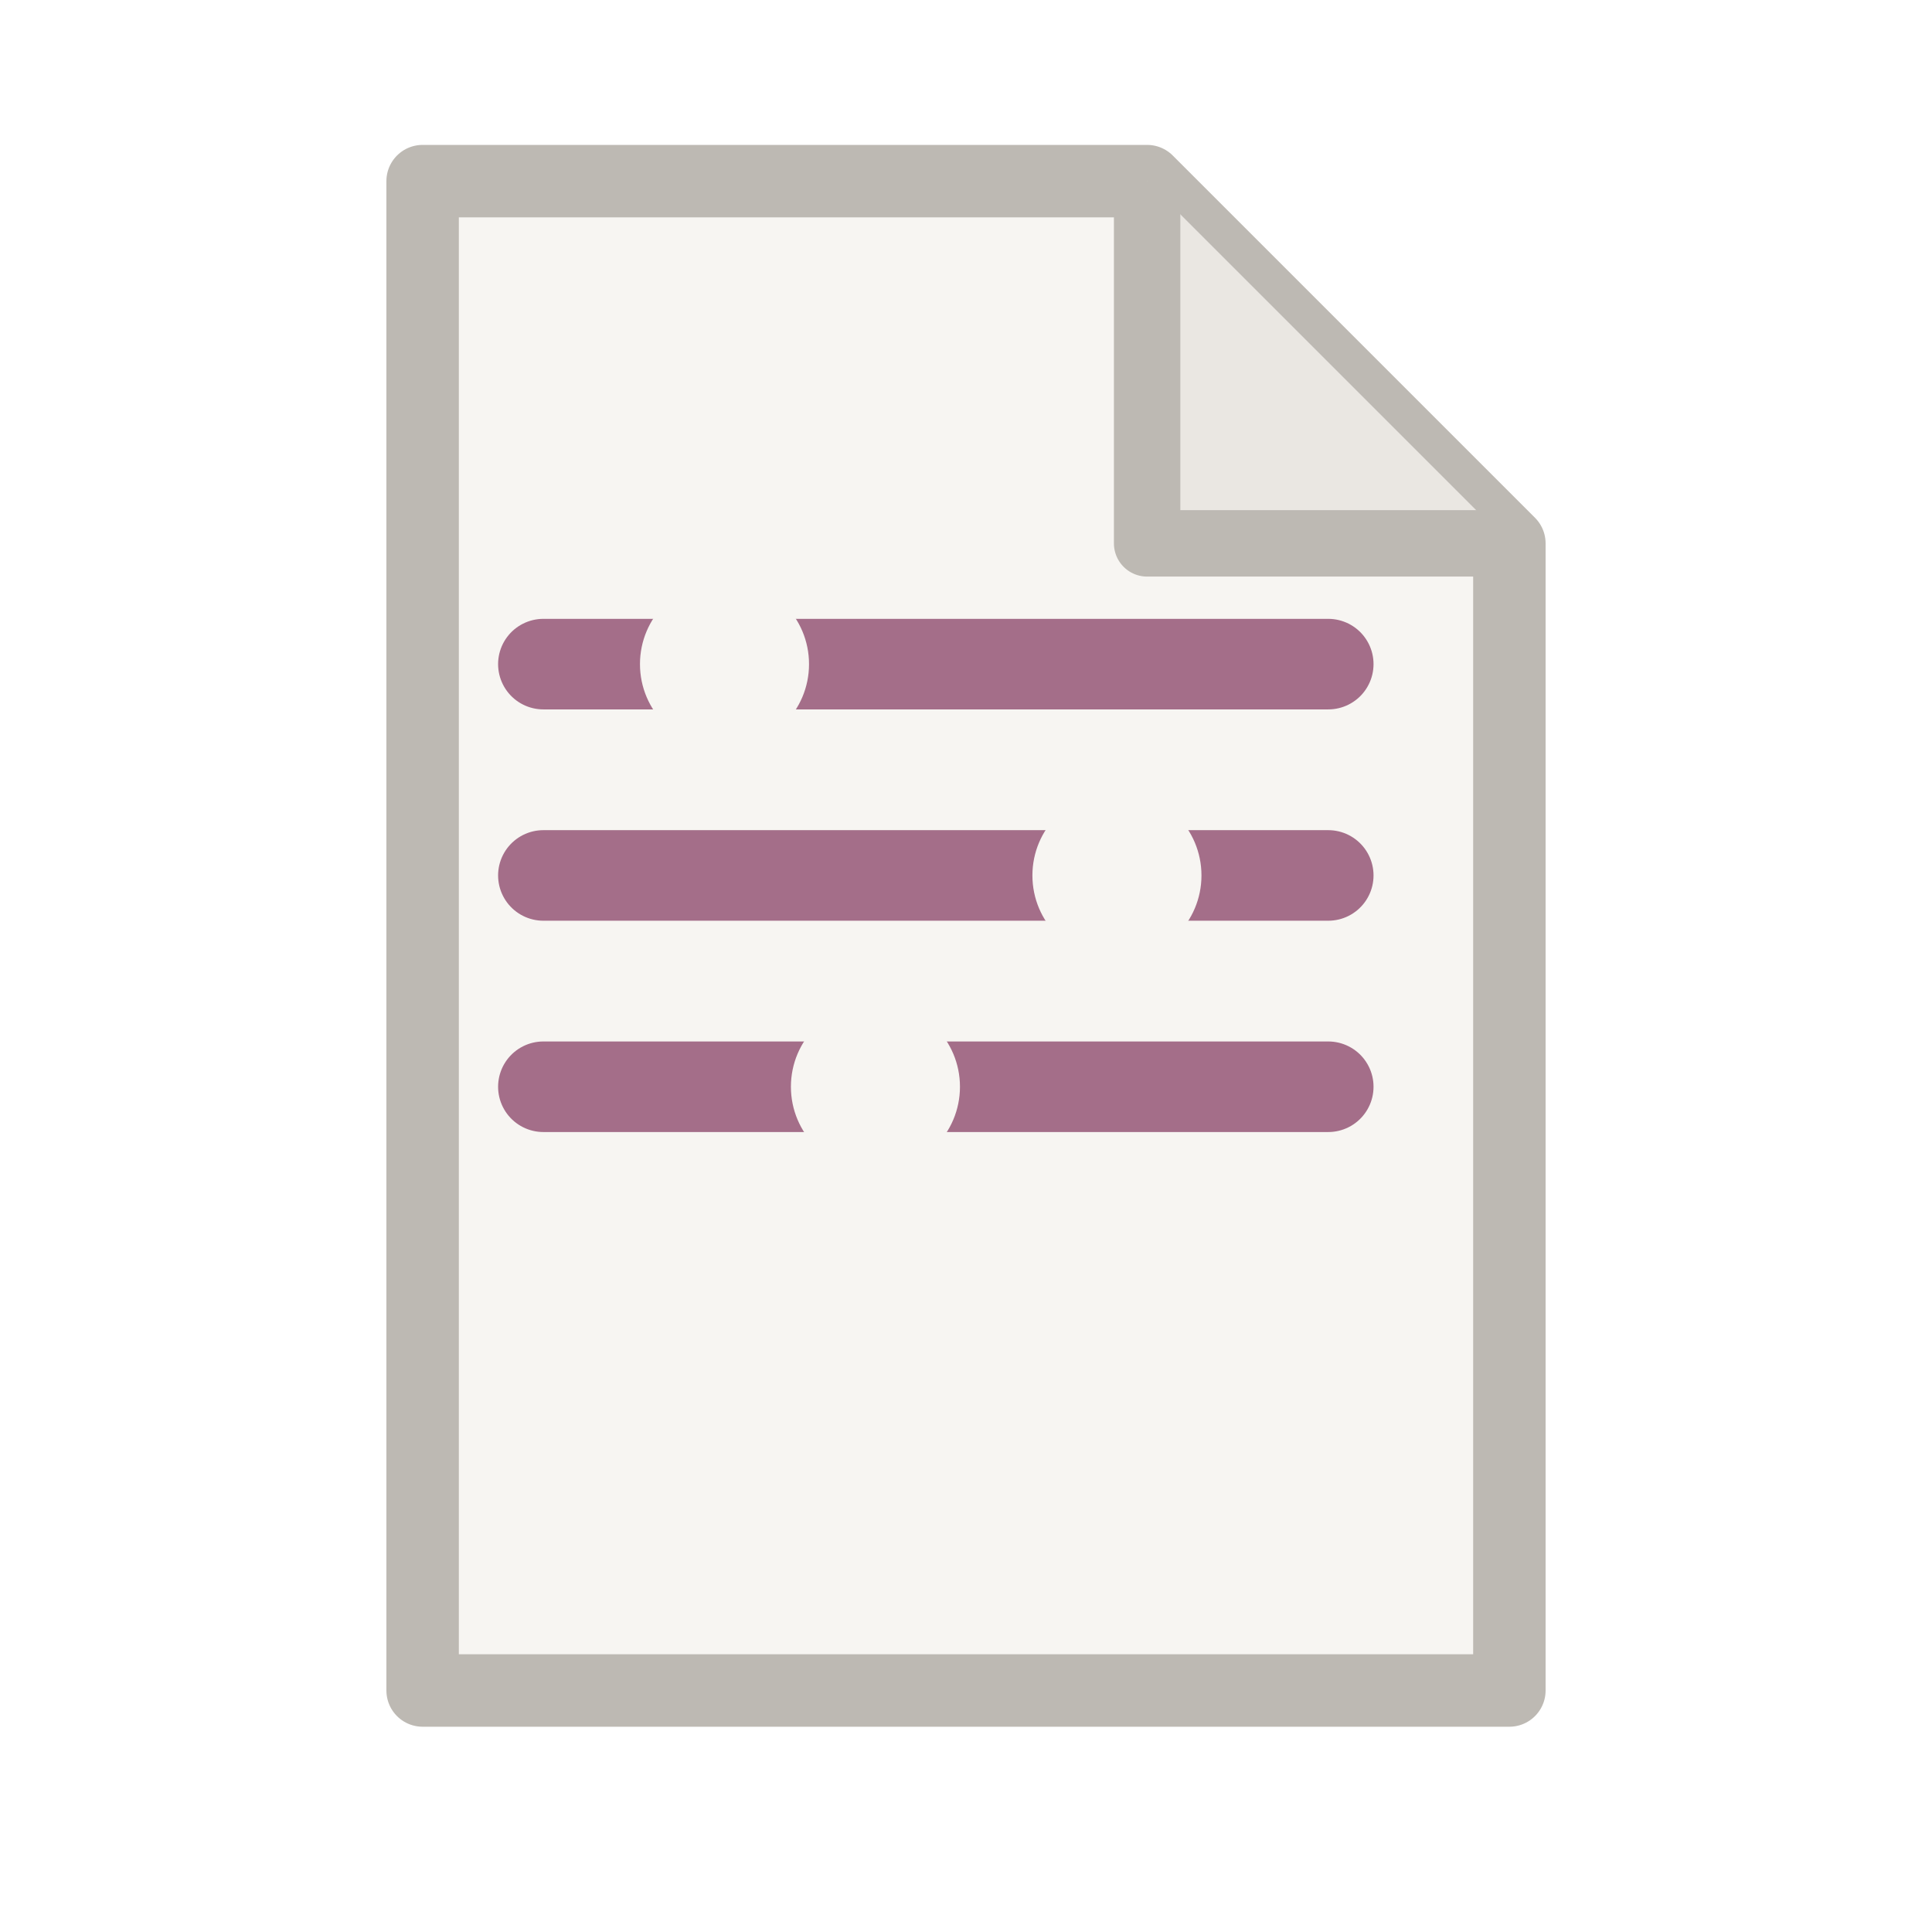
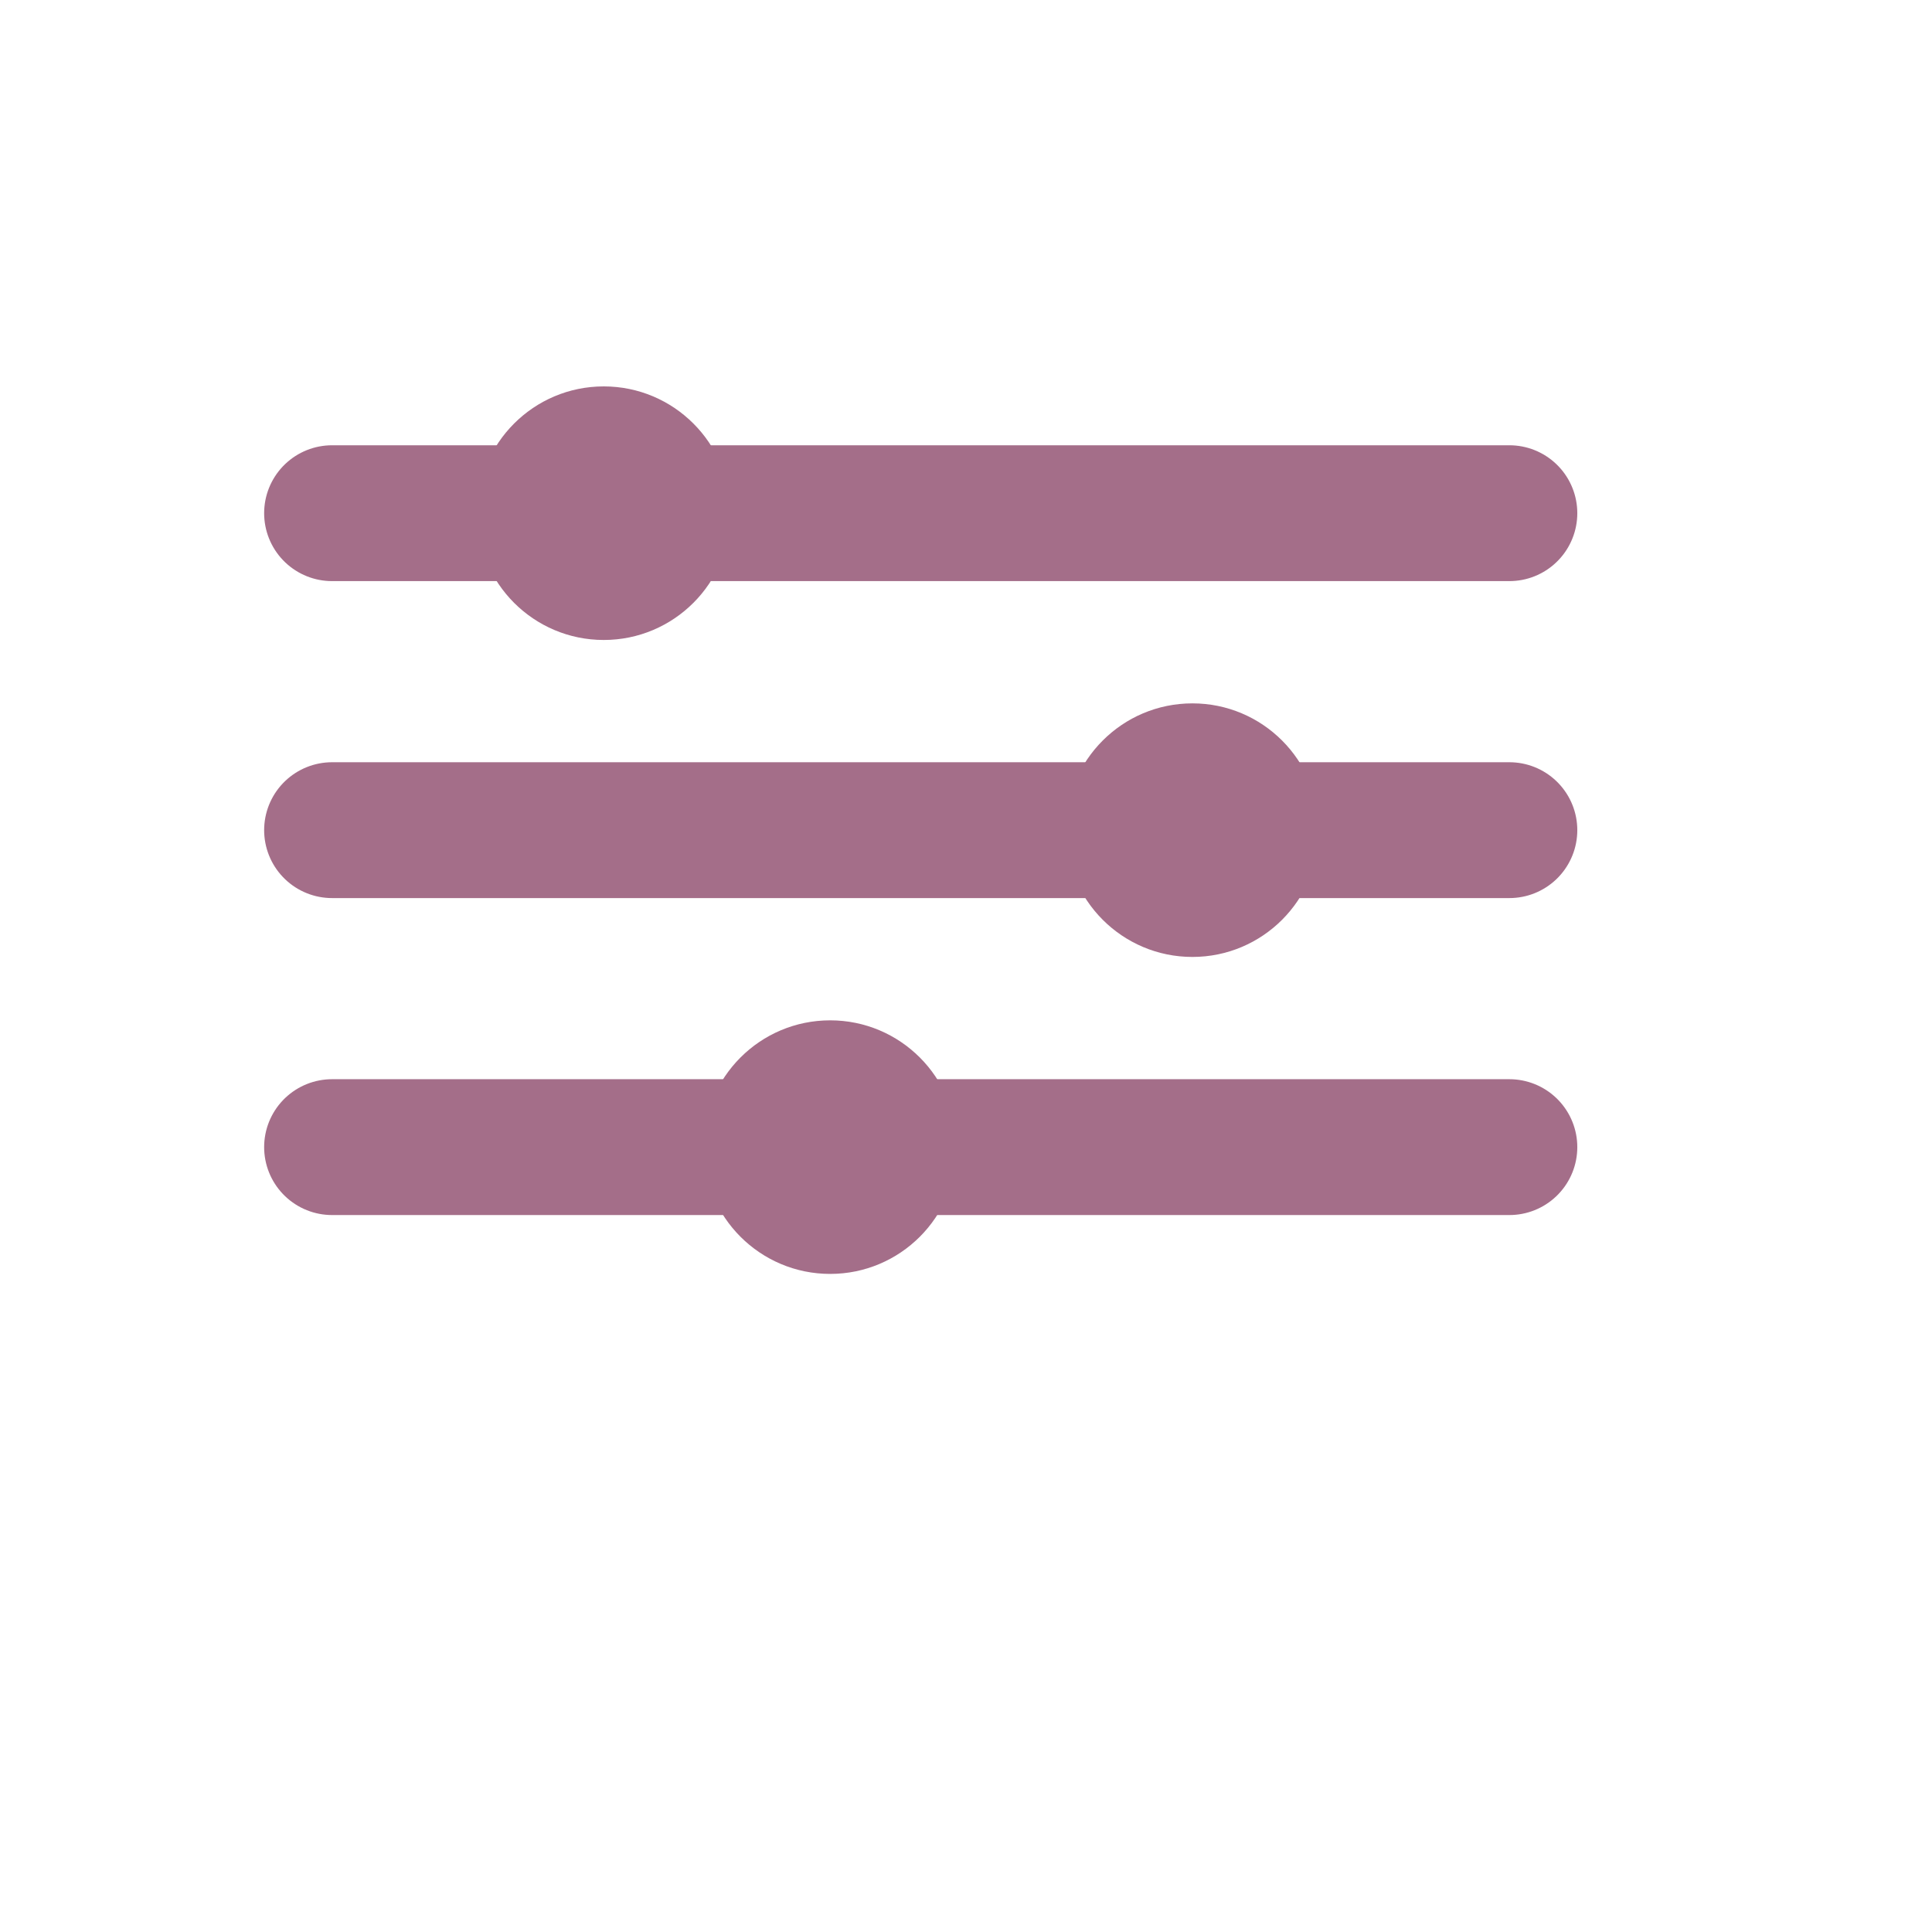
<svg xmlns="http://www.w3.org/2000/svg" width="32" height="32" viewBox="0 0 32 32">
-   <path d="M7 3h12l6 6v19H7z" fill="#F7F5F2" stroke="#BDB9B3" stroke-width="1.2" stroke-linejoin="round" />
-   <path d="M19 3v6h6" fill="#EAE7E2" stroke="#BDB9B3" stroke-width="1.1" stroke-linejoin="round" />
-   <g fill="#A46E89" stroke-linecap="round" stroke-linejoin="round">
+   <g transform="translate(-8 -8) scale(1.5)" fill="#A46E89" stroke-linecap="round" stroke-linejoin="round">
    <path d="M9 11h13M9 14.5h13M9 18h13" stroke="#A46E89" stroke-width="1.5" stroke-linecap="round" />
-     <circle cx="12" cy="11" r="1.4" fill="#F7F5F2" />
-     <circle cx="18.5" cy="14.5" r="1.4" fill="#F7F5F2" />
-     <circle cx="14.5" cy="18" r="1.4" fill="#F7F5F2" />
+     <circle cx="12" cy="11" r="1.4" />
+     <circle cx="18.5" cy="14.5" r="1.4" />
+     <circle cx="14.5" cy="18" r="1.4" />
  </g>
</svg>
